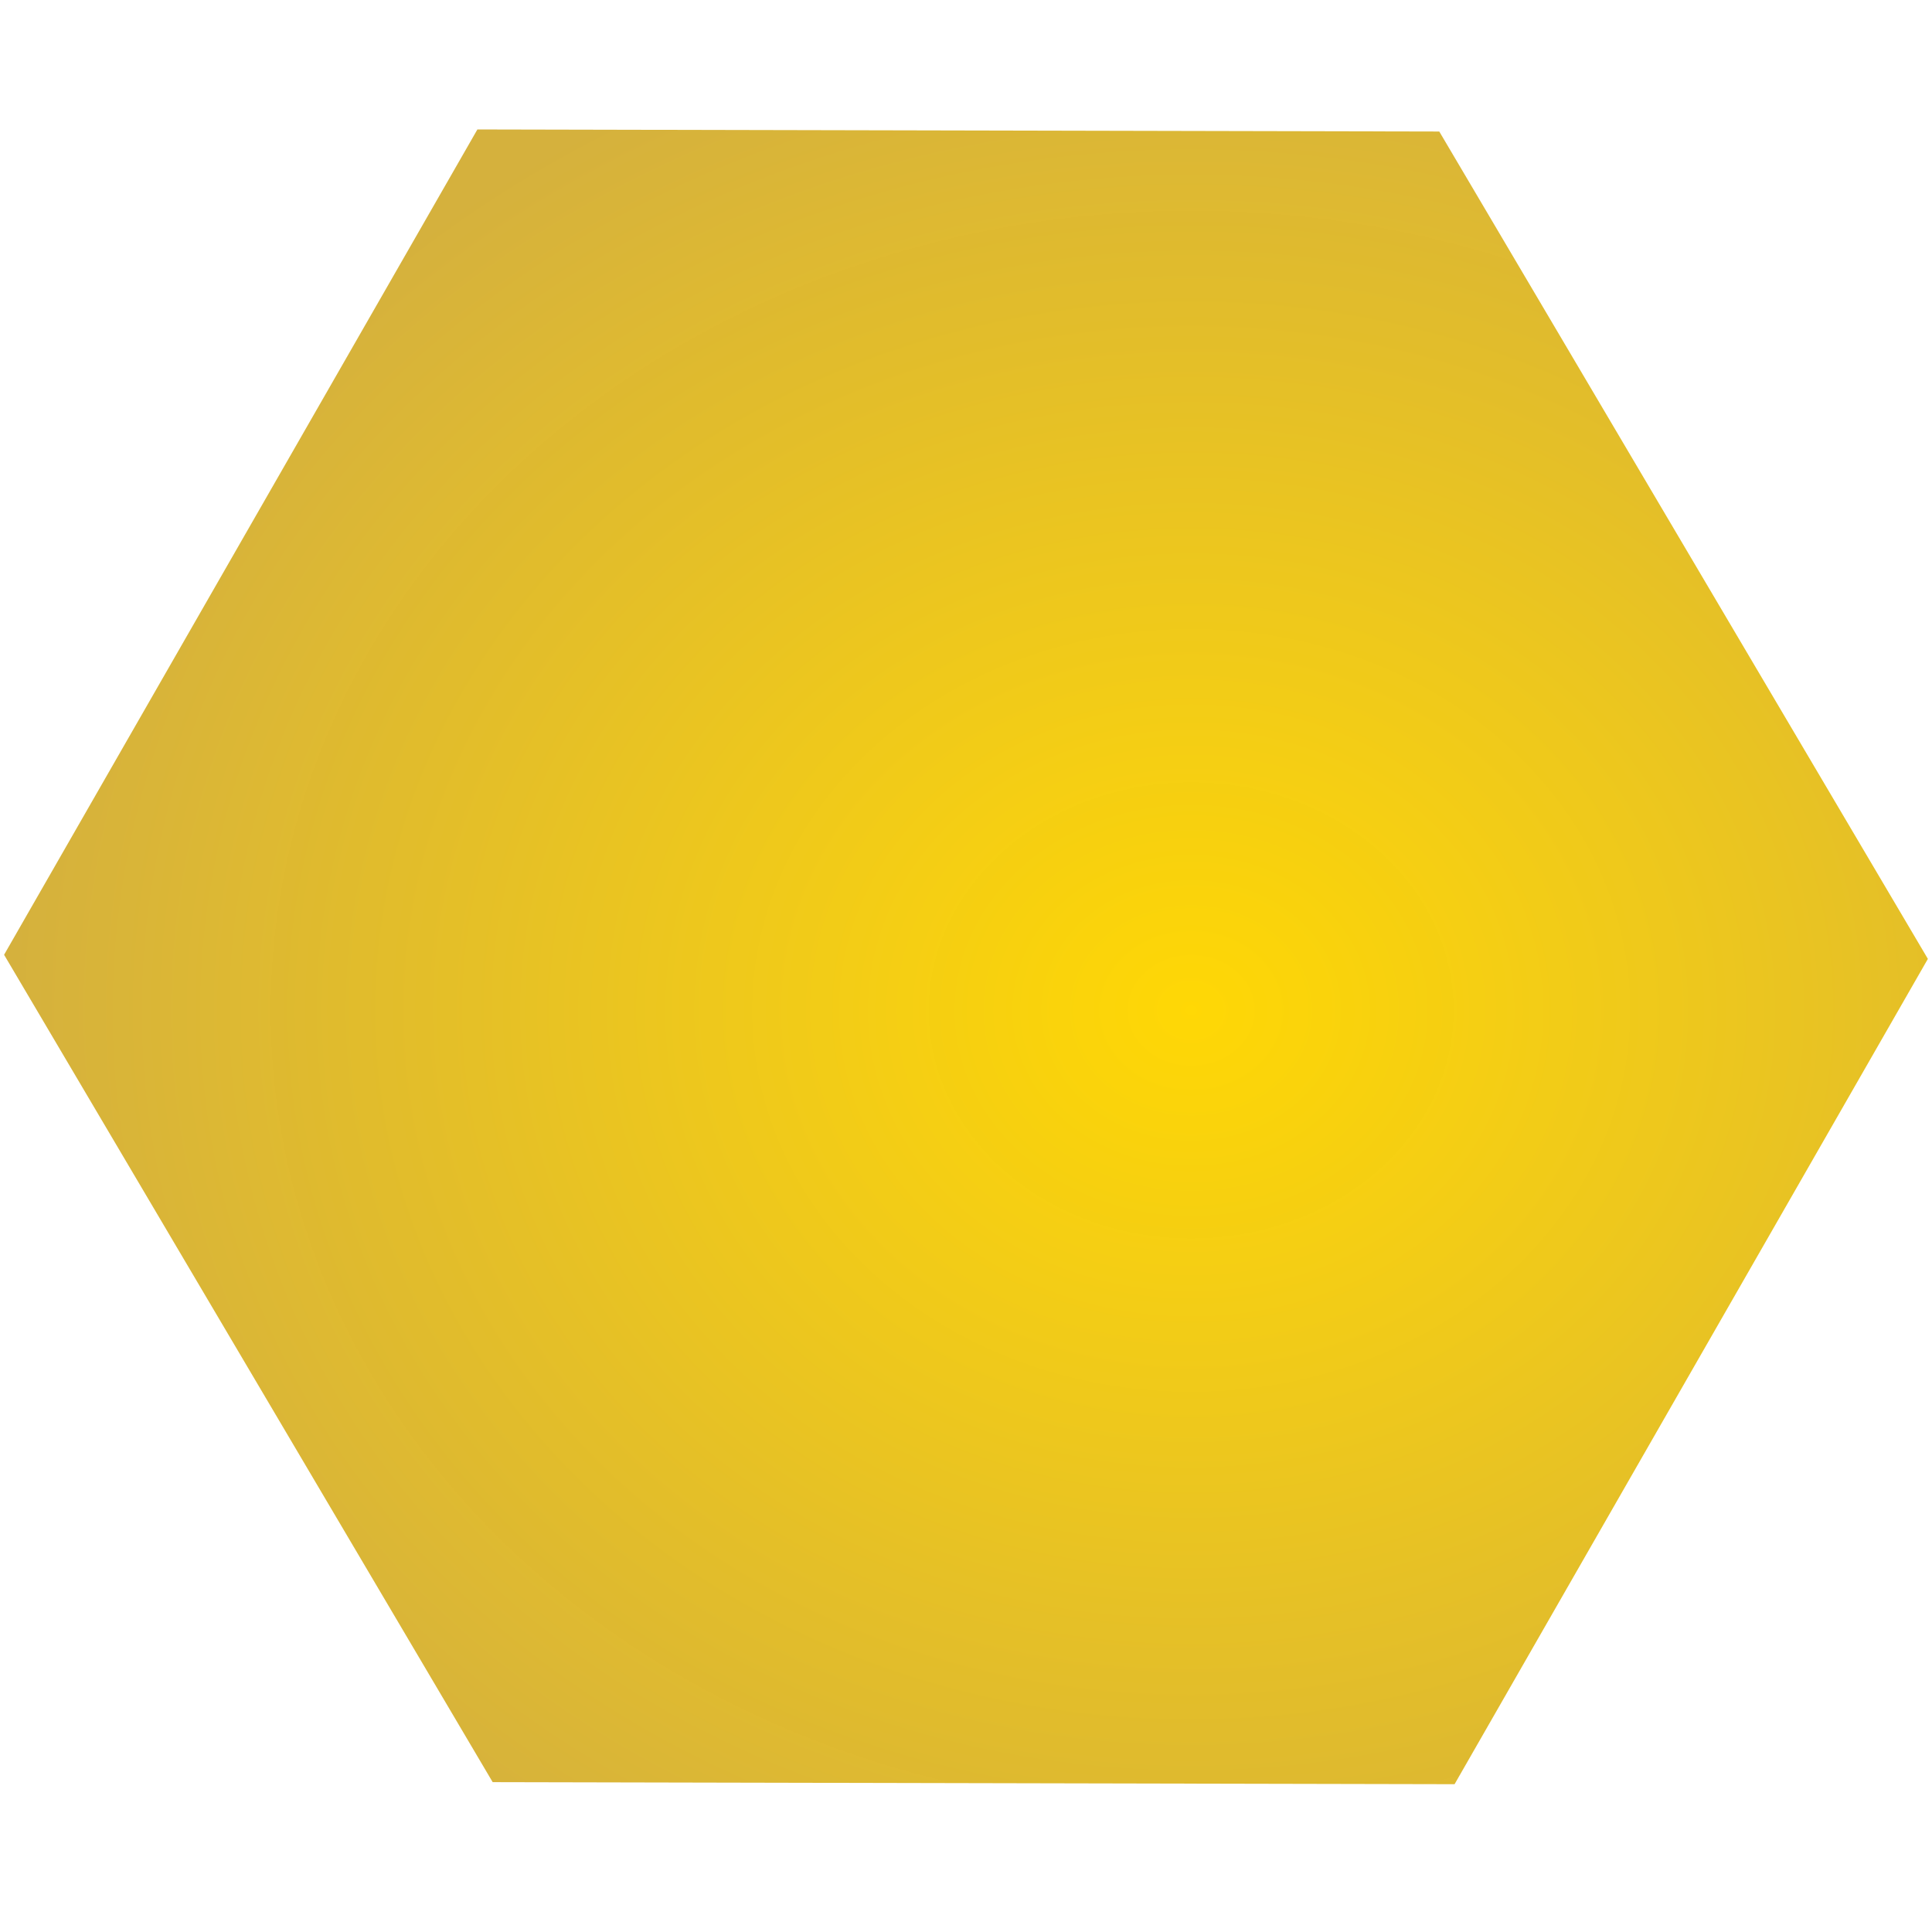
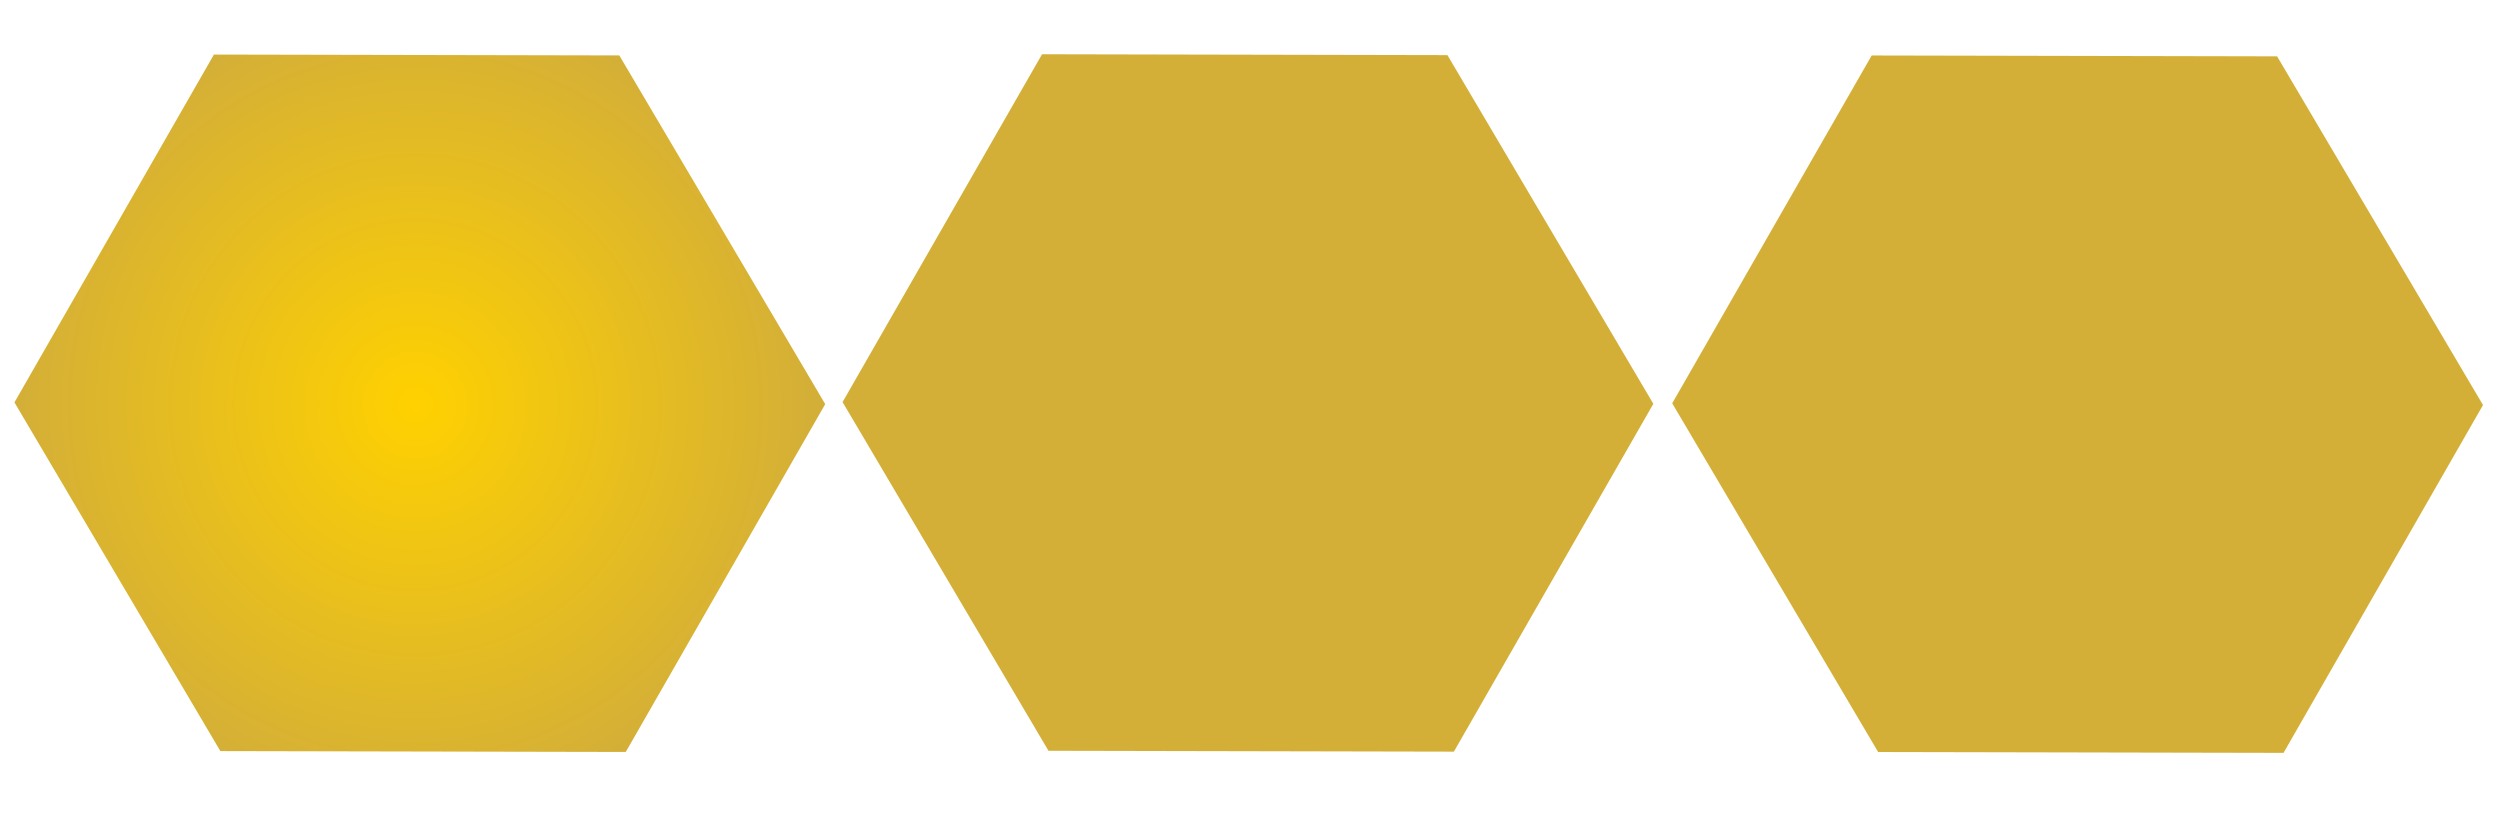
- <svg xmlns="http://www.w3.org/2000/svg" xmlns:ns1="http://www.openswatchbook.org/uri/2009/osb" xmlns:xlink="http://www.w3.org/1999/xlink" width="256" height="256" viewBox="0 0 256 256" id="svg2" version="1.1">
+ <svg xmlns="http://www.w3.org/2000/svg" xmlns:ns1="http://www.openswatchbook.org/uri/2009/osb" xmlns:xlink="http://www.w3.org/1999/xlink" width="786" height="256" viewBox="0 0 786 256" id="svg2" version="1.1">
  <defs id="defs4">
    <linearGradient id="linearGradient5612">
-       <stop style="stop-color:#ffd700;stop-opacity:0.98" offset="0" id="stop5614" />
-       <stop style="stop-color:#d4af37;stop-opacity:0.973" offset="1" id="stop5616" />
+       <stop style="stop-color:#ffd100;stop-opacity:1" offset="0" id="stop5614" />
+       <stop style="stop-color:#d4af37;stop-opacity:1" offset="1" id="stop5616" />
    </linearGradient>
    <linearGradient id="linearGradient4158" ns1:paint="solid">
      <stop style="stop-color:#ffcc00;stop-opacity:1;" offset="0" id="stop4160" />
    </linearGradient>
-     <radialGradient xlink:href="#linearGradient5612" id="radialGradient5618" cx="61.619" cy="112.415" fx="61.619" fy="112.415" r="125.909" gradientTransform="matrix(1.217506,-0.3856263,0.3255834,1.070038,-18.40544,13.7155)" gradientUnits="userSpaceOnUse" />
+     <radialGradient xlink:href="#linearGradient5612" id="radialGradient5618" cx="39.53" cy="106.237" fx="39.53" fy="106.237" r="125.909" gradientTransform="matrix(0.9702393,-0.3131088,0.3102753,1.000519,-10.95355,19.47579)" gradientUnits="userSpaceOnUse" />
+     <radialGradient xlink:href="#linearGradient5612" id="radialGradient5618-7" cx="39.53" cy="106.237" fx="39.53" fy="106.237" r="125.909" gradientTransform="matrix(0.9702393,-0.3131088,0.3102753,1.000519,-267.9551,100.3757)" gradientUnits="userSpaceOnUse" />
+     <radialGradient xlink:href="#linearGradient5612" id="radialGradient5618-7-1" cx="39.53" cy="106.237" fx="39.53" fy="106.237" r="125.909" gradientTransform="matrix(0.9702393,-0.3131088,0.3102753,1.000519,-525.5778,180.9446)" gradientUnits="userSpaceOnUse" />
  </defs>
  <g id="layer1" transform="translate(0,-796.3622)">
-     <path style="fill:url(#radialGradient5618);fill-opacity:1;fill-rule:nonzero;stroke:none;stroke-width:1;stroke-linecap:square;stroke-linejoin:miter;stroke-miterlimit:0;stroke-dasharray:none;stroke-dashoffset:0;stroke-opacity:0.016" id="path5610" d="M 158.594,201.814 32.685,241.097 -64.289,151.699 -35.355,23.017 90.553,-16.266 187.528,73.132 Z" transform="matrix(0.9251329,0.2874854,-0.2793574,0.9144739,102.3952,802.6311)" />
+     <path style="fill:url(#radialGradient5618);fill-opacity:1;fill-rule:nonzero;stroke:none;stroke-width:1;stroke-linecap:square;stroke-linejoin:miter;stroke-miterlimit:0;stroke-dasharray:none;stroke-dashoffset:0;stroke-opacity:0.016" id="path5610" d="M 158.594,201.814 32.685,241.097 -64.289,151.699 -35.355,23.017 90.553,-16.266 187.528,73.132 Z" transform="matrix(0.9251329,0.2874854,-0.2793574,0.9144739,106.3952,802.6311)" />
+     <path style="fill:url(#radialGradient5618-7);fill-opacity:1;fill-rule:nonzero;stroke:none;stroke-width:1;stroke-linecap:square;stroke-linejoin:miter;stroke-miterlimit:0;stroke-dasharray:none;stroke-dashoffset:0;stroke-opacity:0.016" id="path5610-5" d="M 158.594,201.814 32.685,241.097 -64.289,151.699 -35.355,23.017 90.553,-16.266 187.528,73.132 Z" transform="matrix(0.9251329,0.2874854,-0.2793574,0.9144739,366.7559,802.5345)" />
+     <path style="fill:url(#radialGradient5618-7-1);fill-opacity:1;fill-rule:nonzero;stroke:none;stroke-width:1;stroke-linecap:square;stroke-linejoin:miter;stroke-miterlimit:0;stroke-dasharray:none;stroke-dashoffset:0;stroke-opacity:0.016" id="path5610-5-6" d="M 158.594,201.814 32.685,241.097 -64.289,151.699 -35.355,23.017 90.553,-16.266 187.528,73.132 Z" transform="matrix(0.9251329,0.2874854,-0.2793574,0.9144739,627.5987,802.919)" />
  </g>
</svg>
